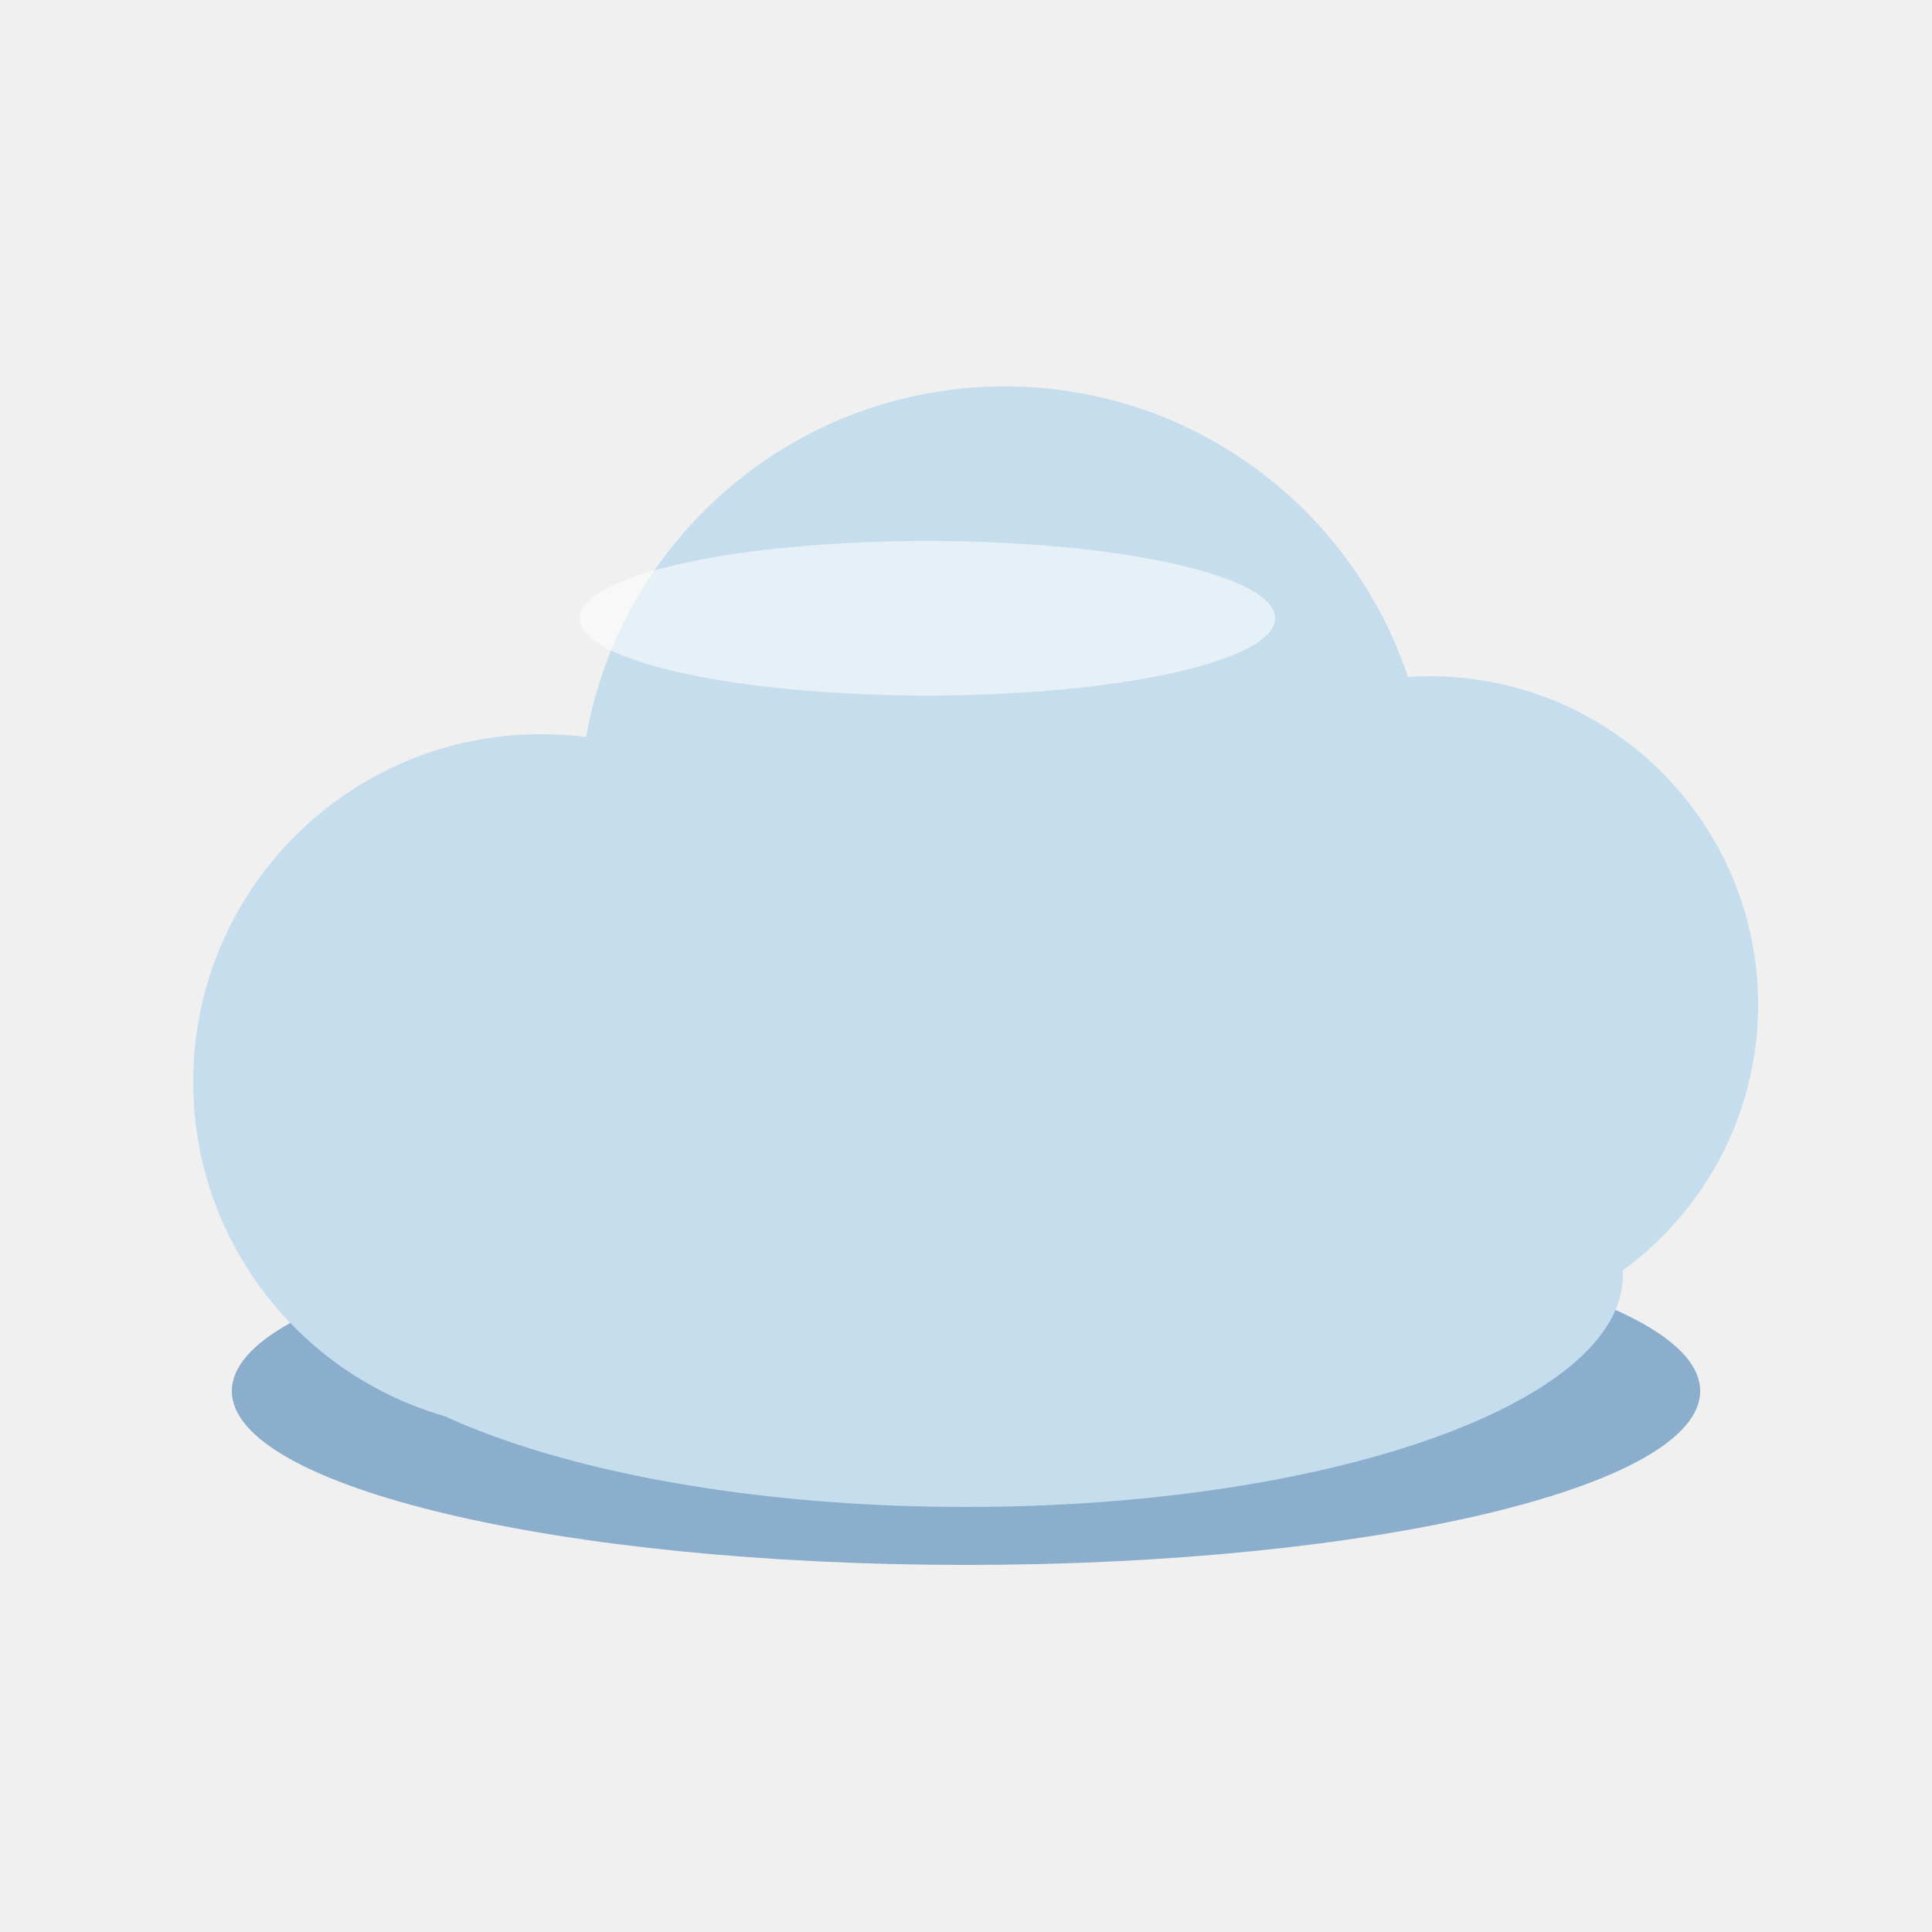
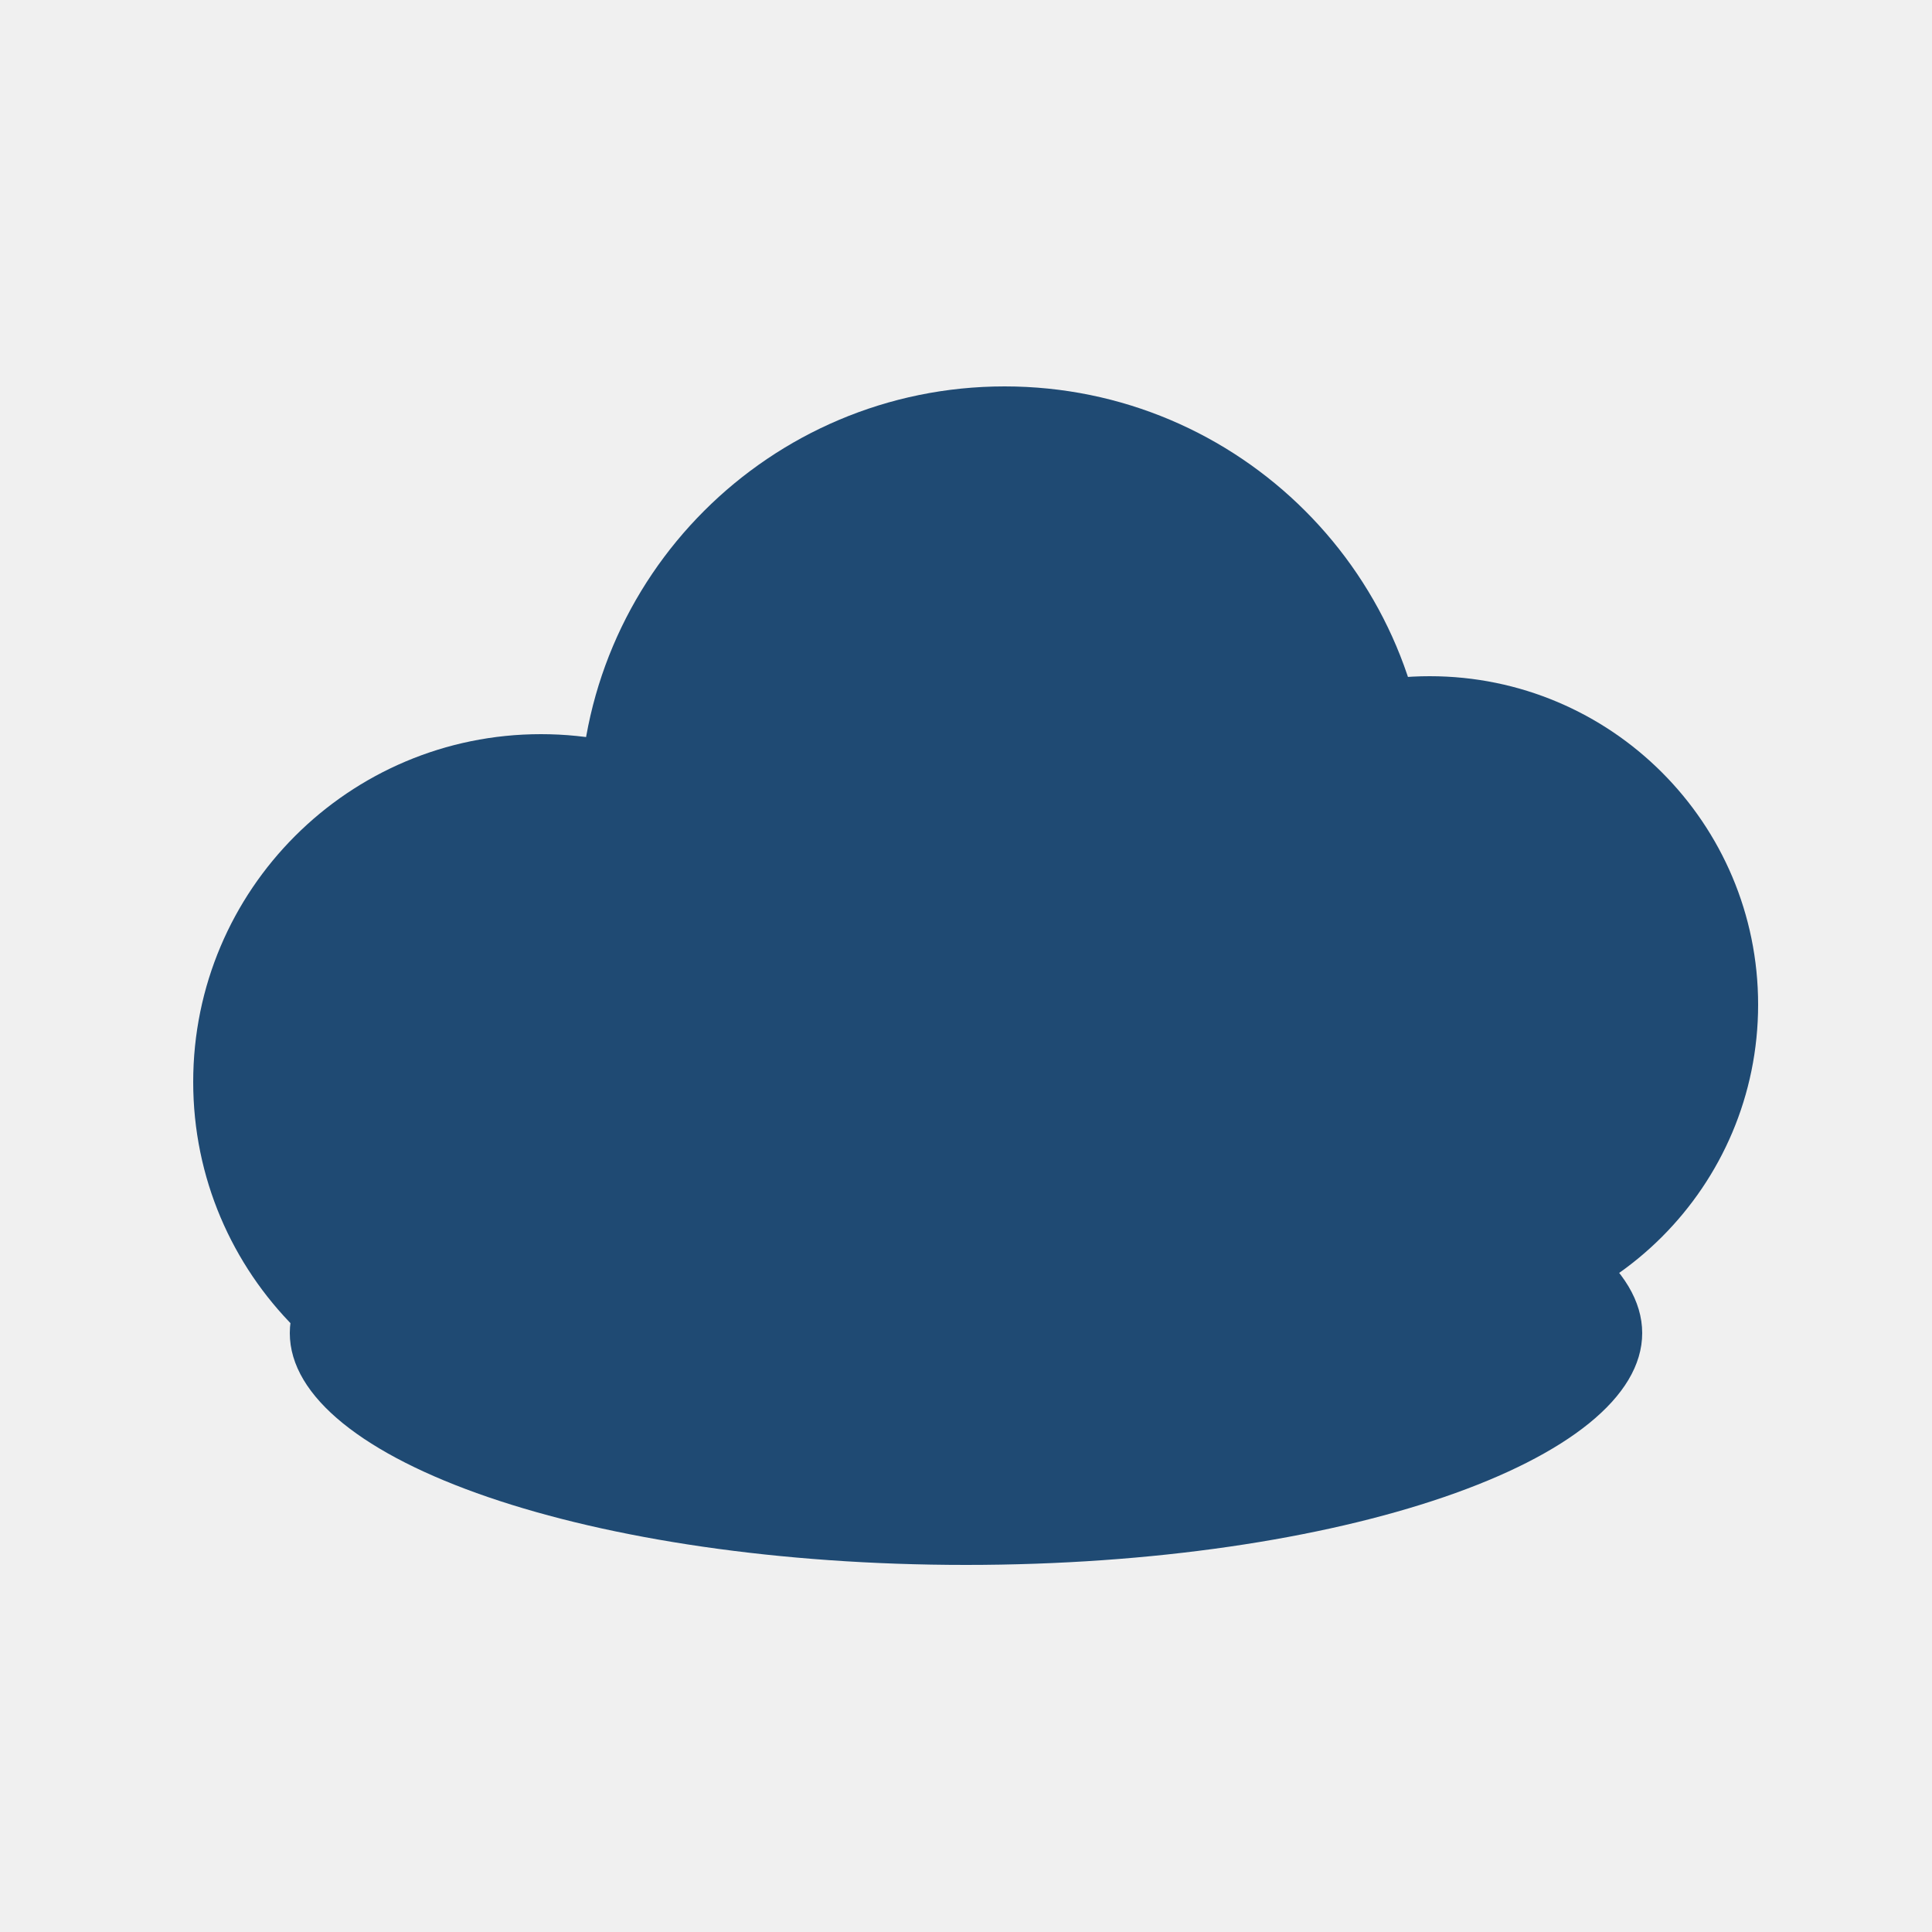
<svg xmlns="http://www.w3.org/2000/svg" viewBox="0 0 100 72" width="32" height="32" role="img" aria-label="Megh — cloud">
-   <g>
-     <ellipse cx="50" cy="58" rx="38" ry="9" fill="#8AAECC" />
-     <circle cx="28" cy="42" r="18" fill="#C6DDEE" />
-     <circle cx="52" cy="28" r="22" fill="#C6DDEE" />
-     <circle cx="74" cy="38" r="17" fill="#C6DDEE" />
-     <ellipse cx="50" cy="52" rx="34" ry="12" fill="#C6DDEE" />
-     <ellipse cx="48" cy="18" rx="18" ry="4" fill="#FFFFFF" opacity="0.55" />
+   <style>
+     .cloud { fill: #1F4A73; }
+     @media (prefers-color-scheme: dark) { .cloud { fill: #DDEAF5; } }
+   </style>
+   <g class="cloud">
+     <circle cx="28" cy="42" r="18" />
+     <circle cx="52" cy="28" r="22" />
+     <circle cx="74" cy="38" r="17" />
+     <ellipse cx="50" cy="55" rx="35" ry="12" />
  </g>
</svg>
